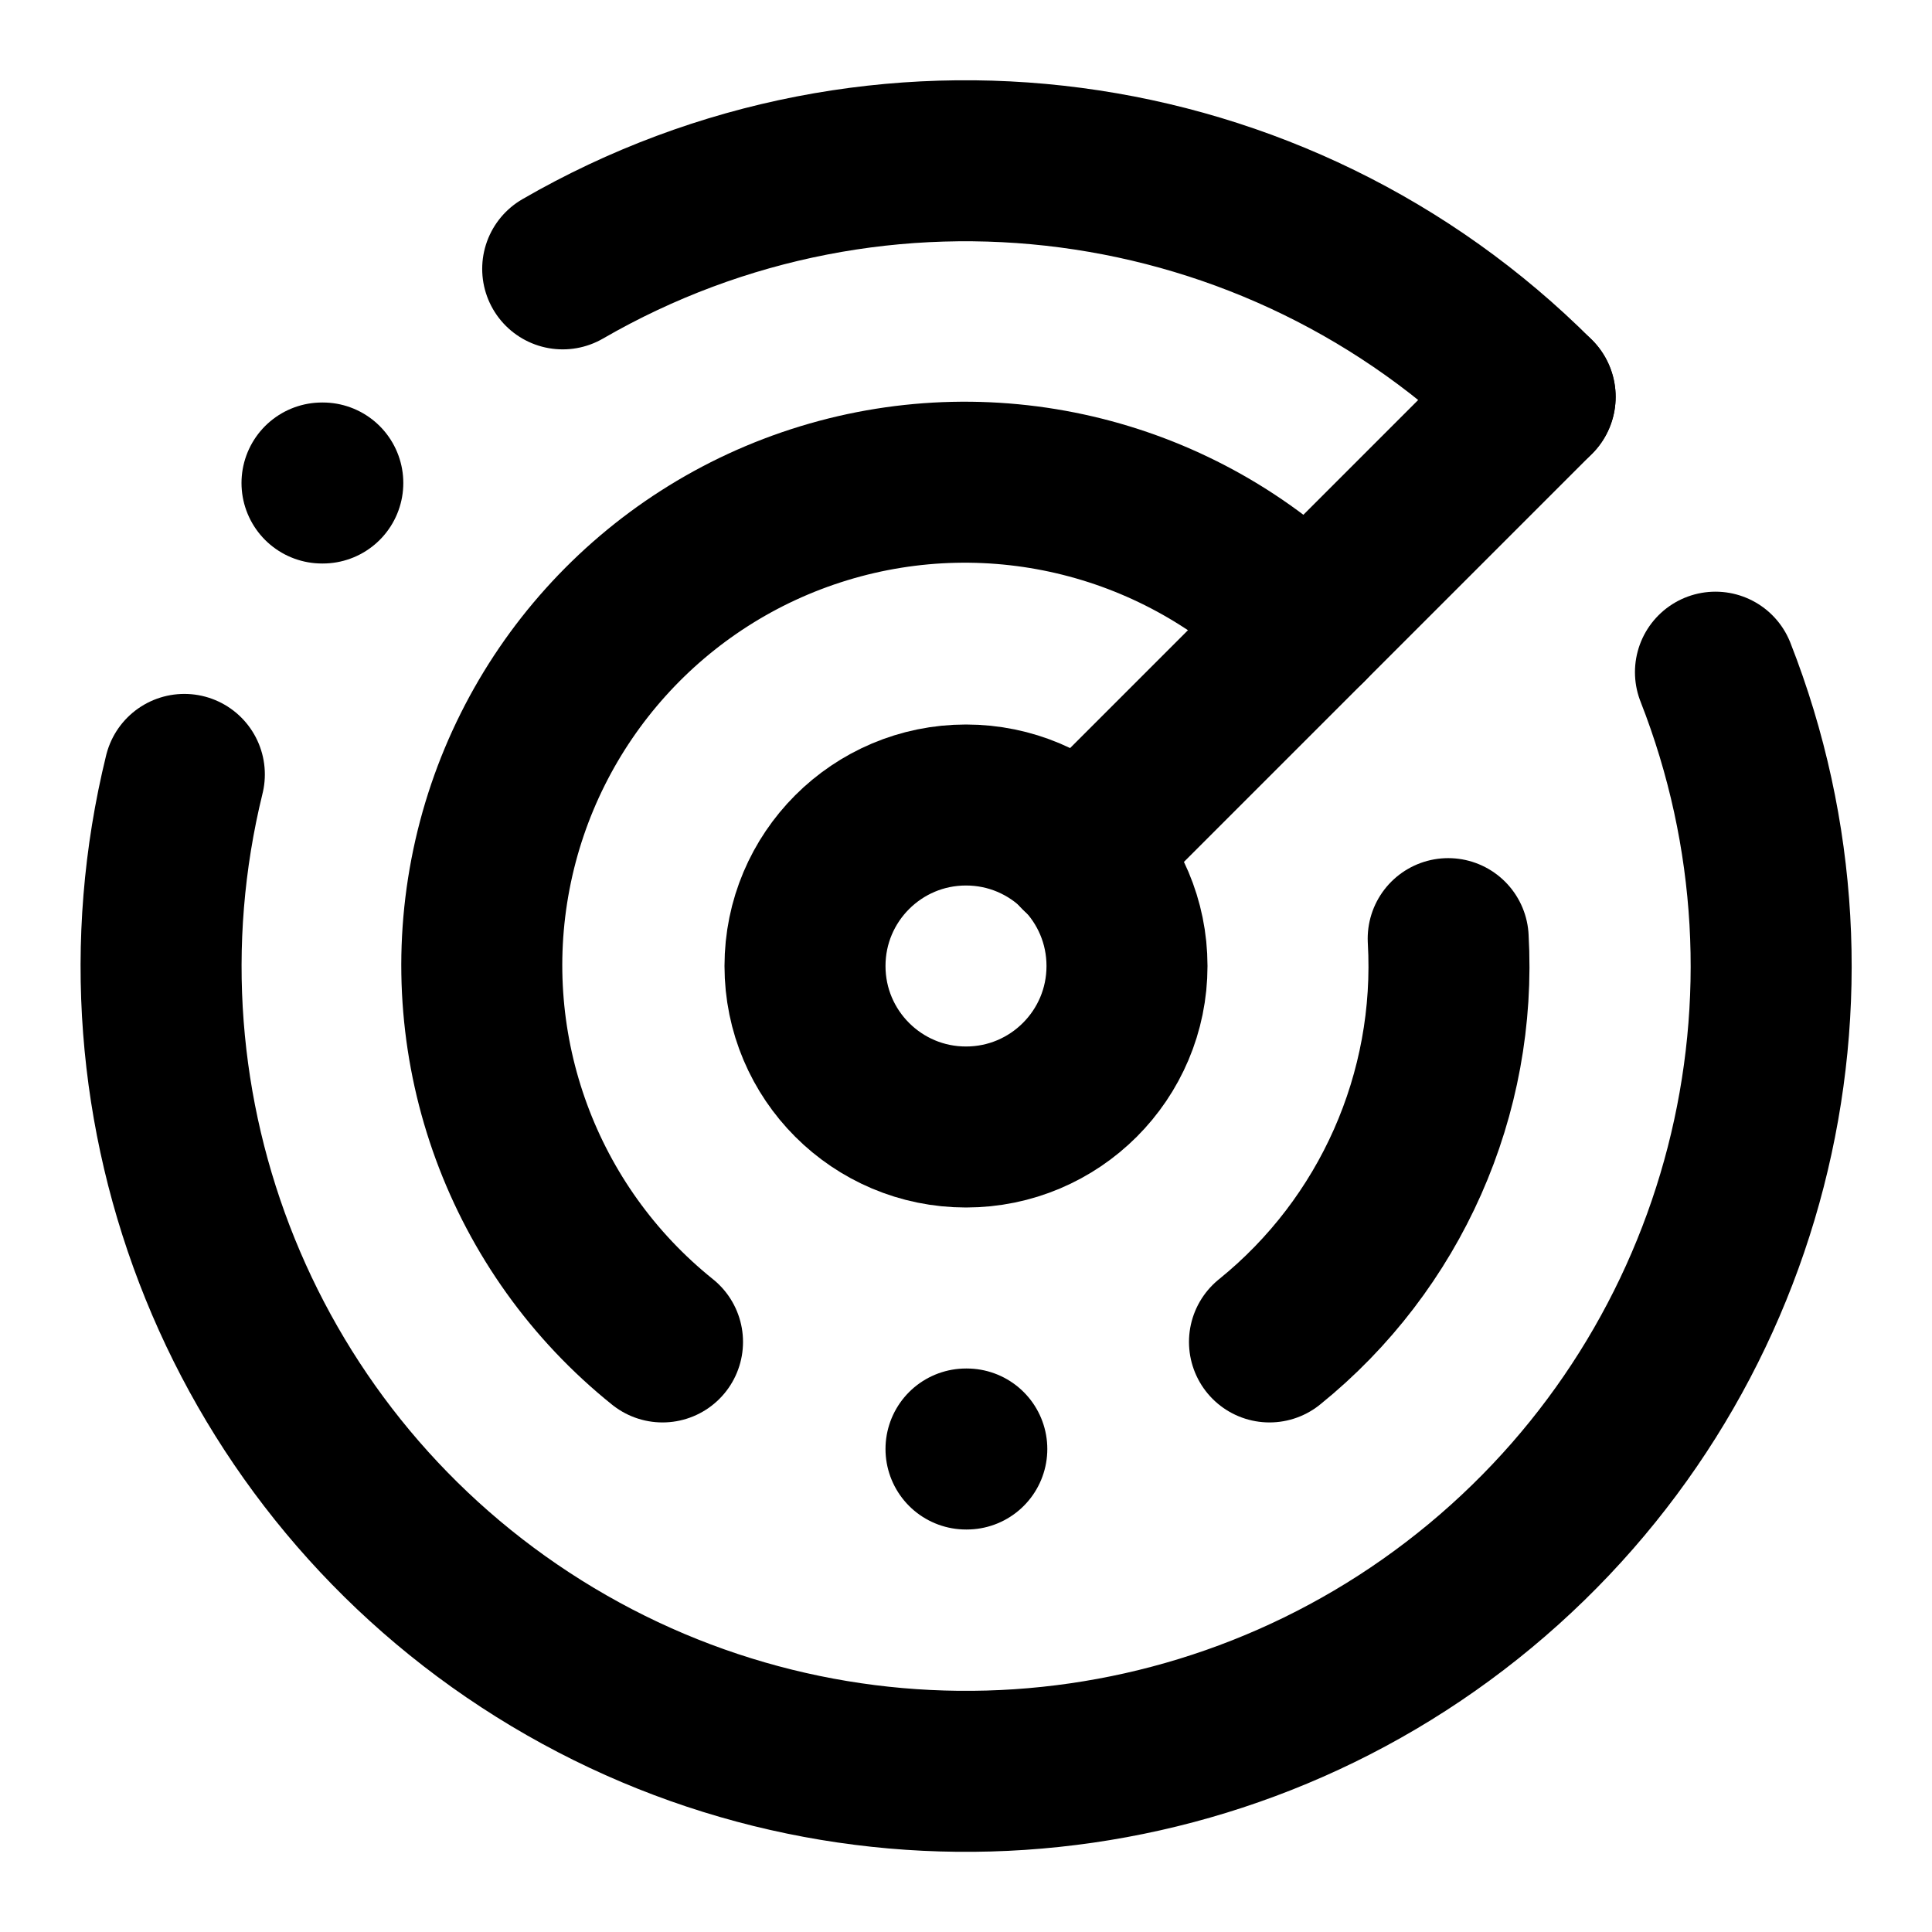
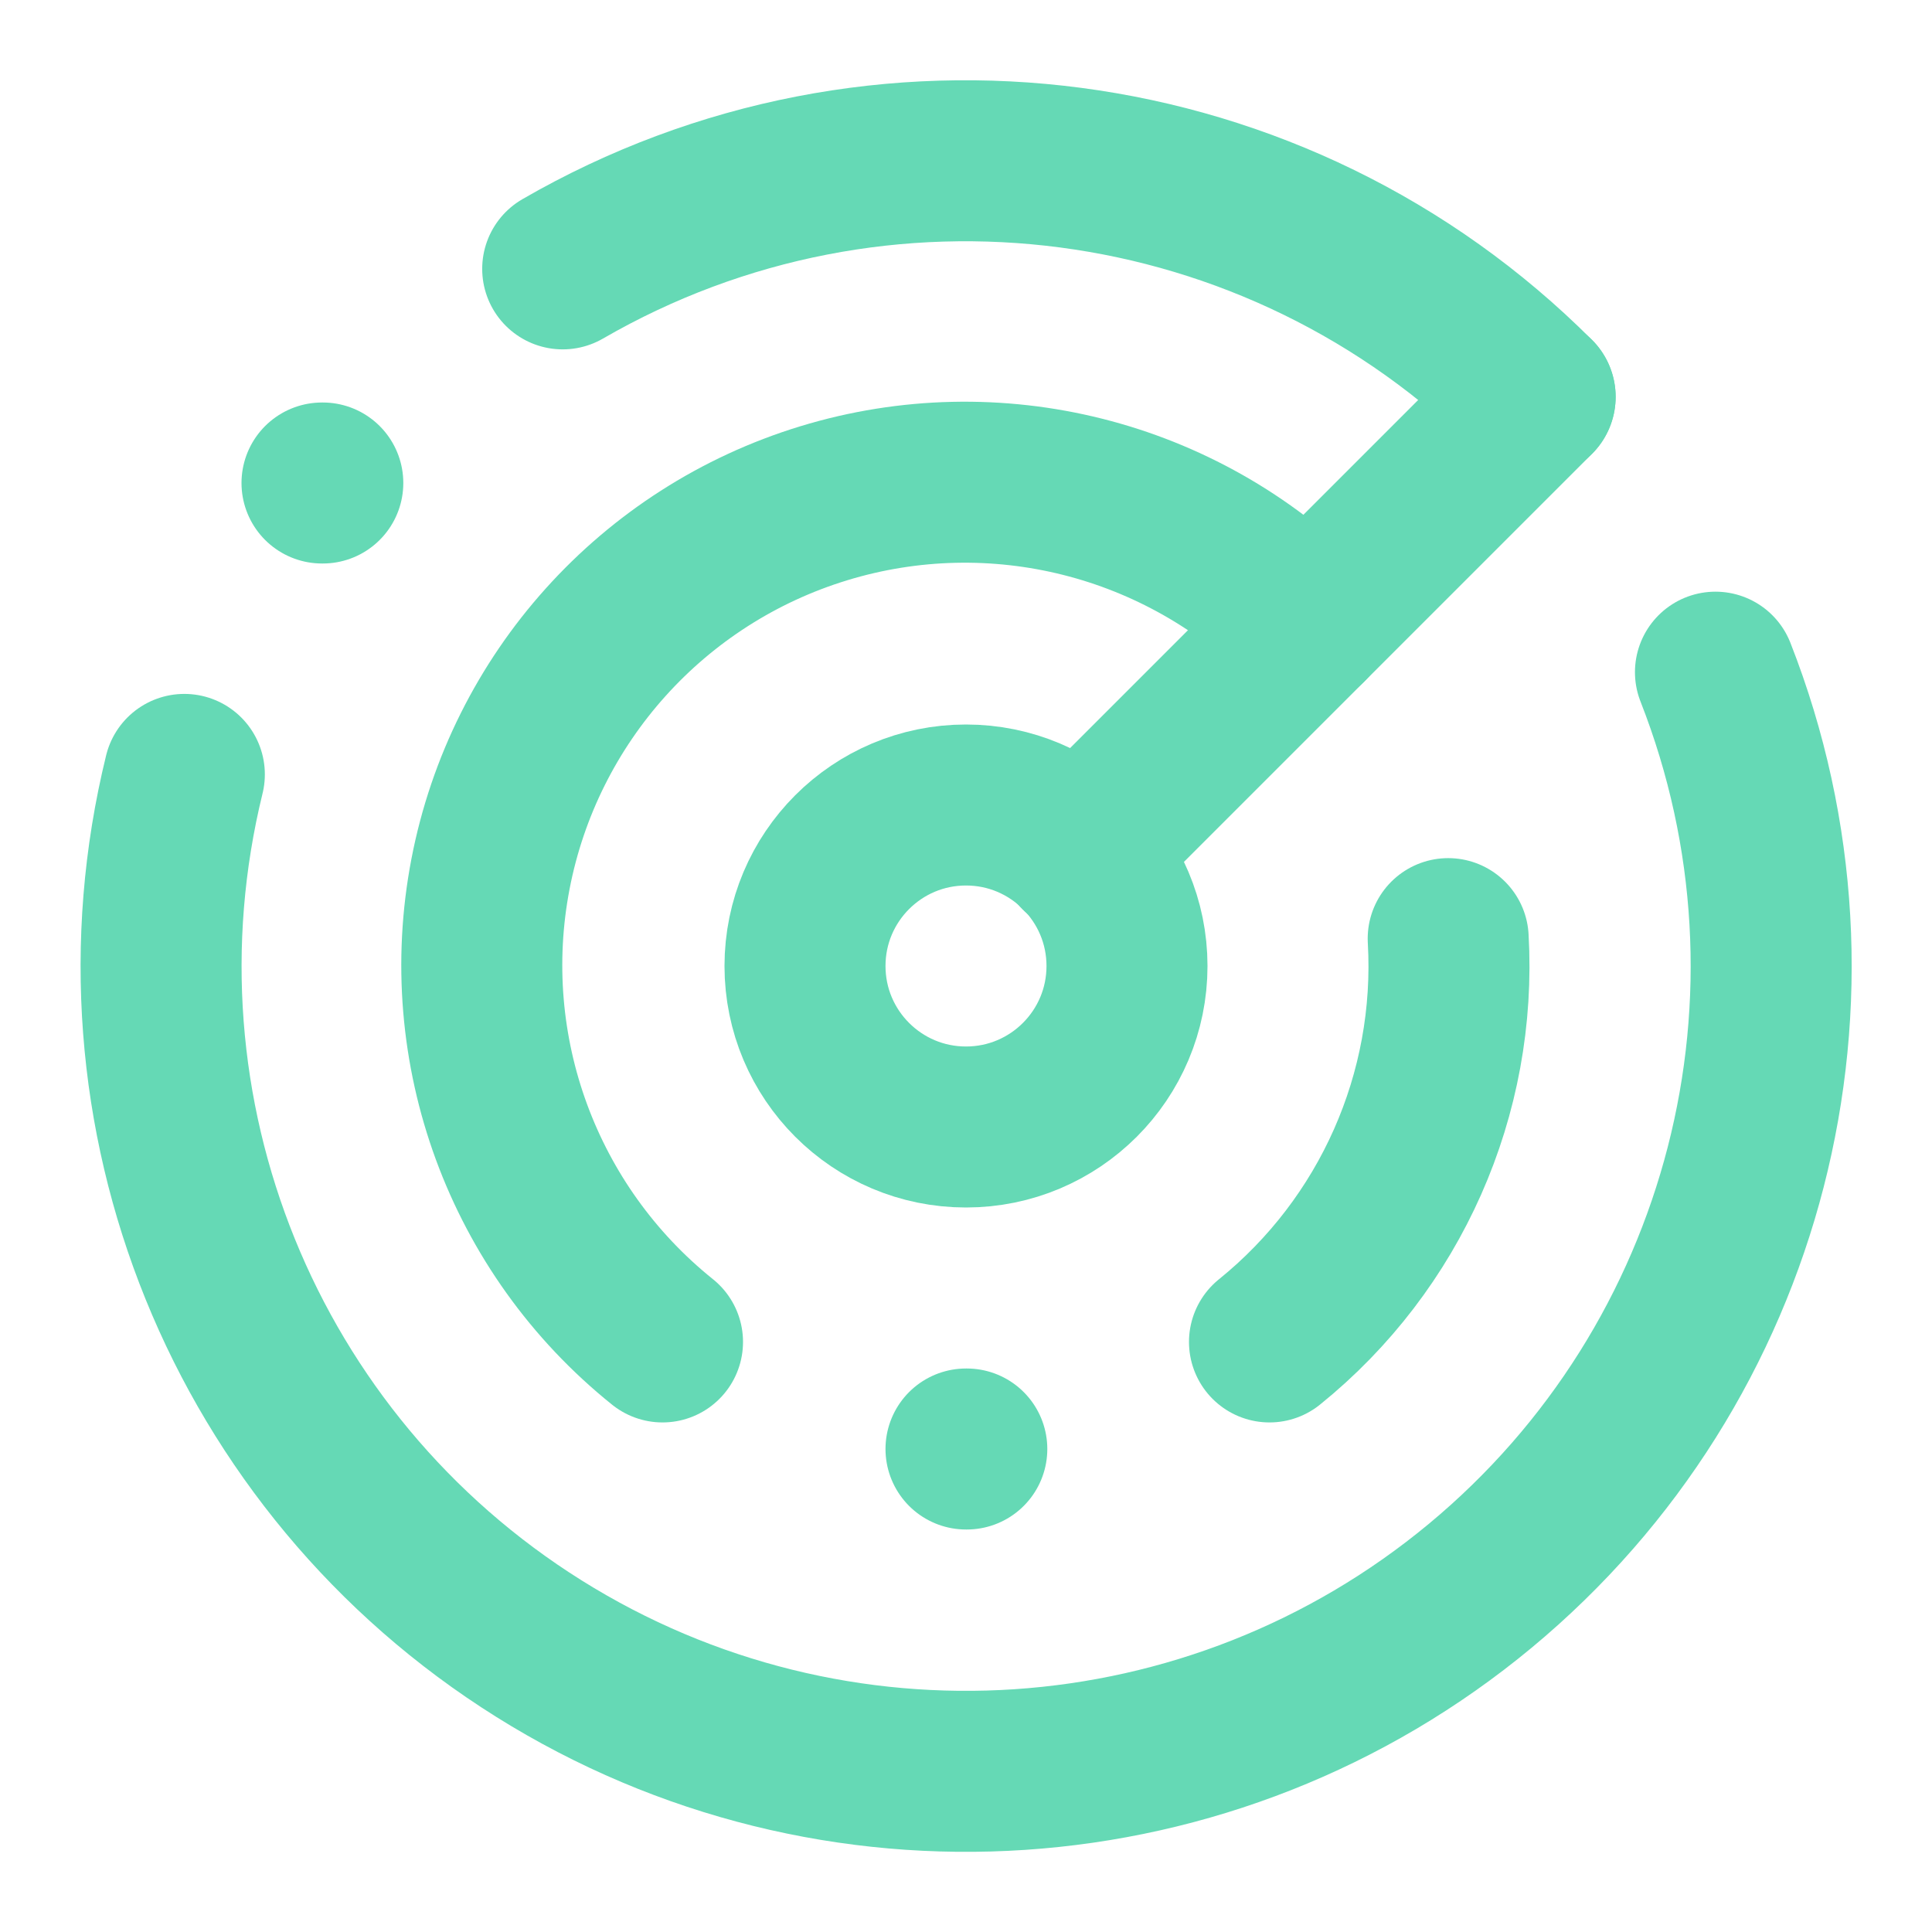
- <svg xmlns="http://www.w3.org/2000/svg" width="24" height="24" viewBox="0 0 24 24" fill="none" stroke="currentColor" stroke-width="2" stroke-linecap="round" stroke-linejoin="round" class="lucide lucide-radar preview-icon">
+ <svg xmlns="http://www.w3.org/2000/svg" width="24" height="24" viewBox="0 0 24 24" fill="none" stroke="#65D9B5" stroke-width="2" stroke-linecap="round" stroke-linejoin="round" class="lucide lucide-radar preview-icon">
  <path vector-effect="non-scaling-stroke" d="M19.07 4.93A10 10 0 0 0 6.99 3.34" />
  <path vector-effect="non-scaling-stroke" d="M4 6h.01" />
  <path vector-effect="non-scaling-stroke" d="M2.29 9.62A10 10 0 1 0 21.31 8.35" />
  <path vector-effect="non-scaling-stroke" d="M16.24 7.76A6 6 0 1 0 8.23 16.67" />
  <path vector-effect="non-scaling-stroke" d="M12 18h.01" />
  <path vector-effect="non-scaling-stroke" d="M17.99 11.66A6 6 0 0 1 15.77 16.67" />
  <circle vector-effect="non-scaling-stroke" cx="12" cy="12" r="2" />
  <path vector-effect="non-scaling-stroke" d="m13.41 10.59 5.66-5.66" />
</svg>
